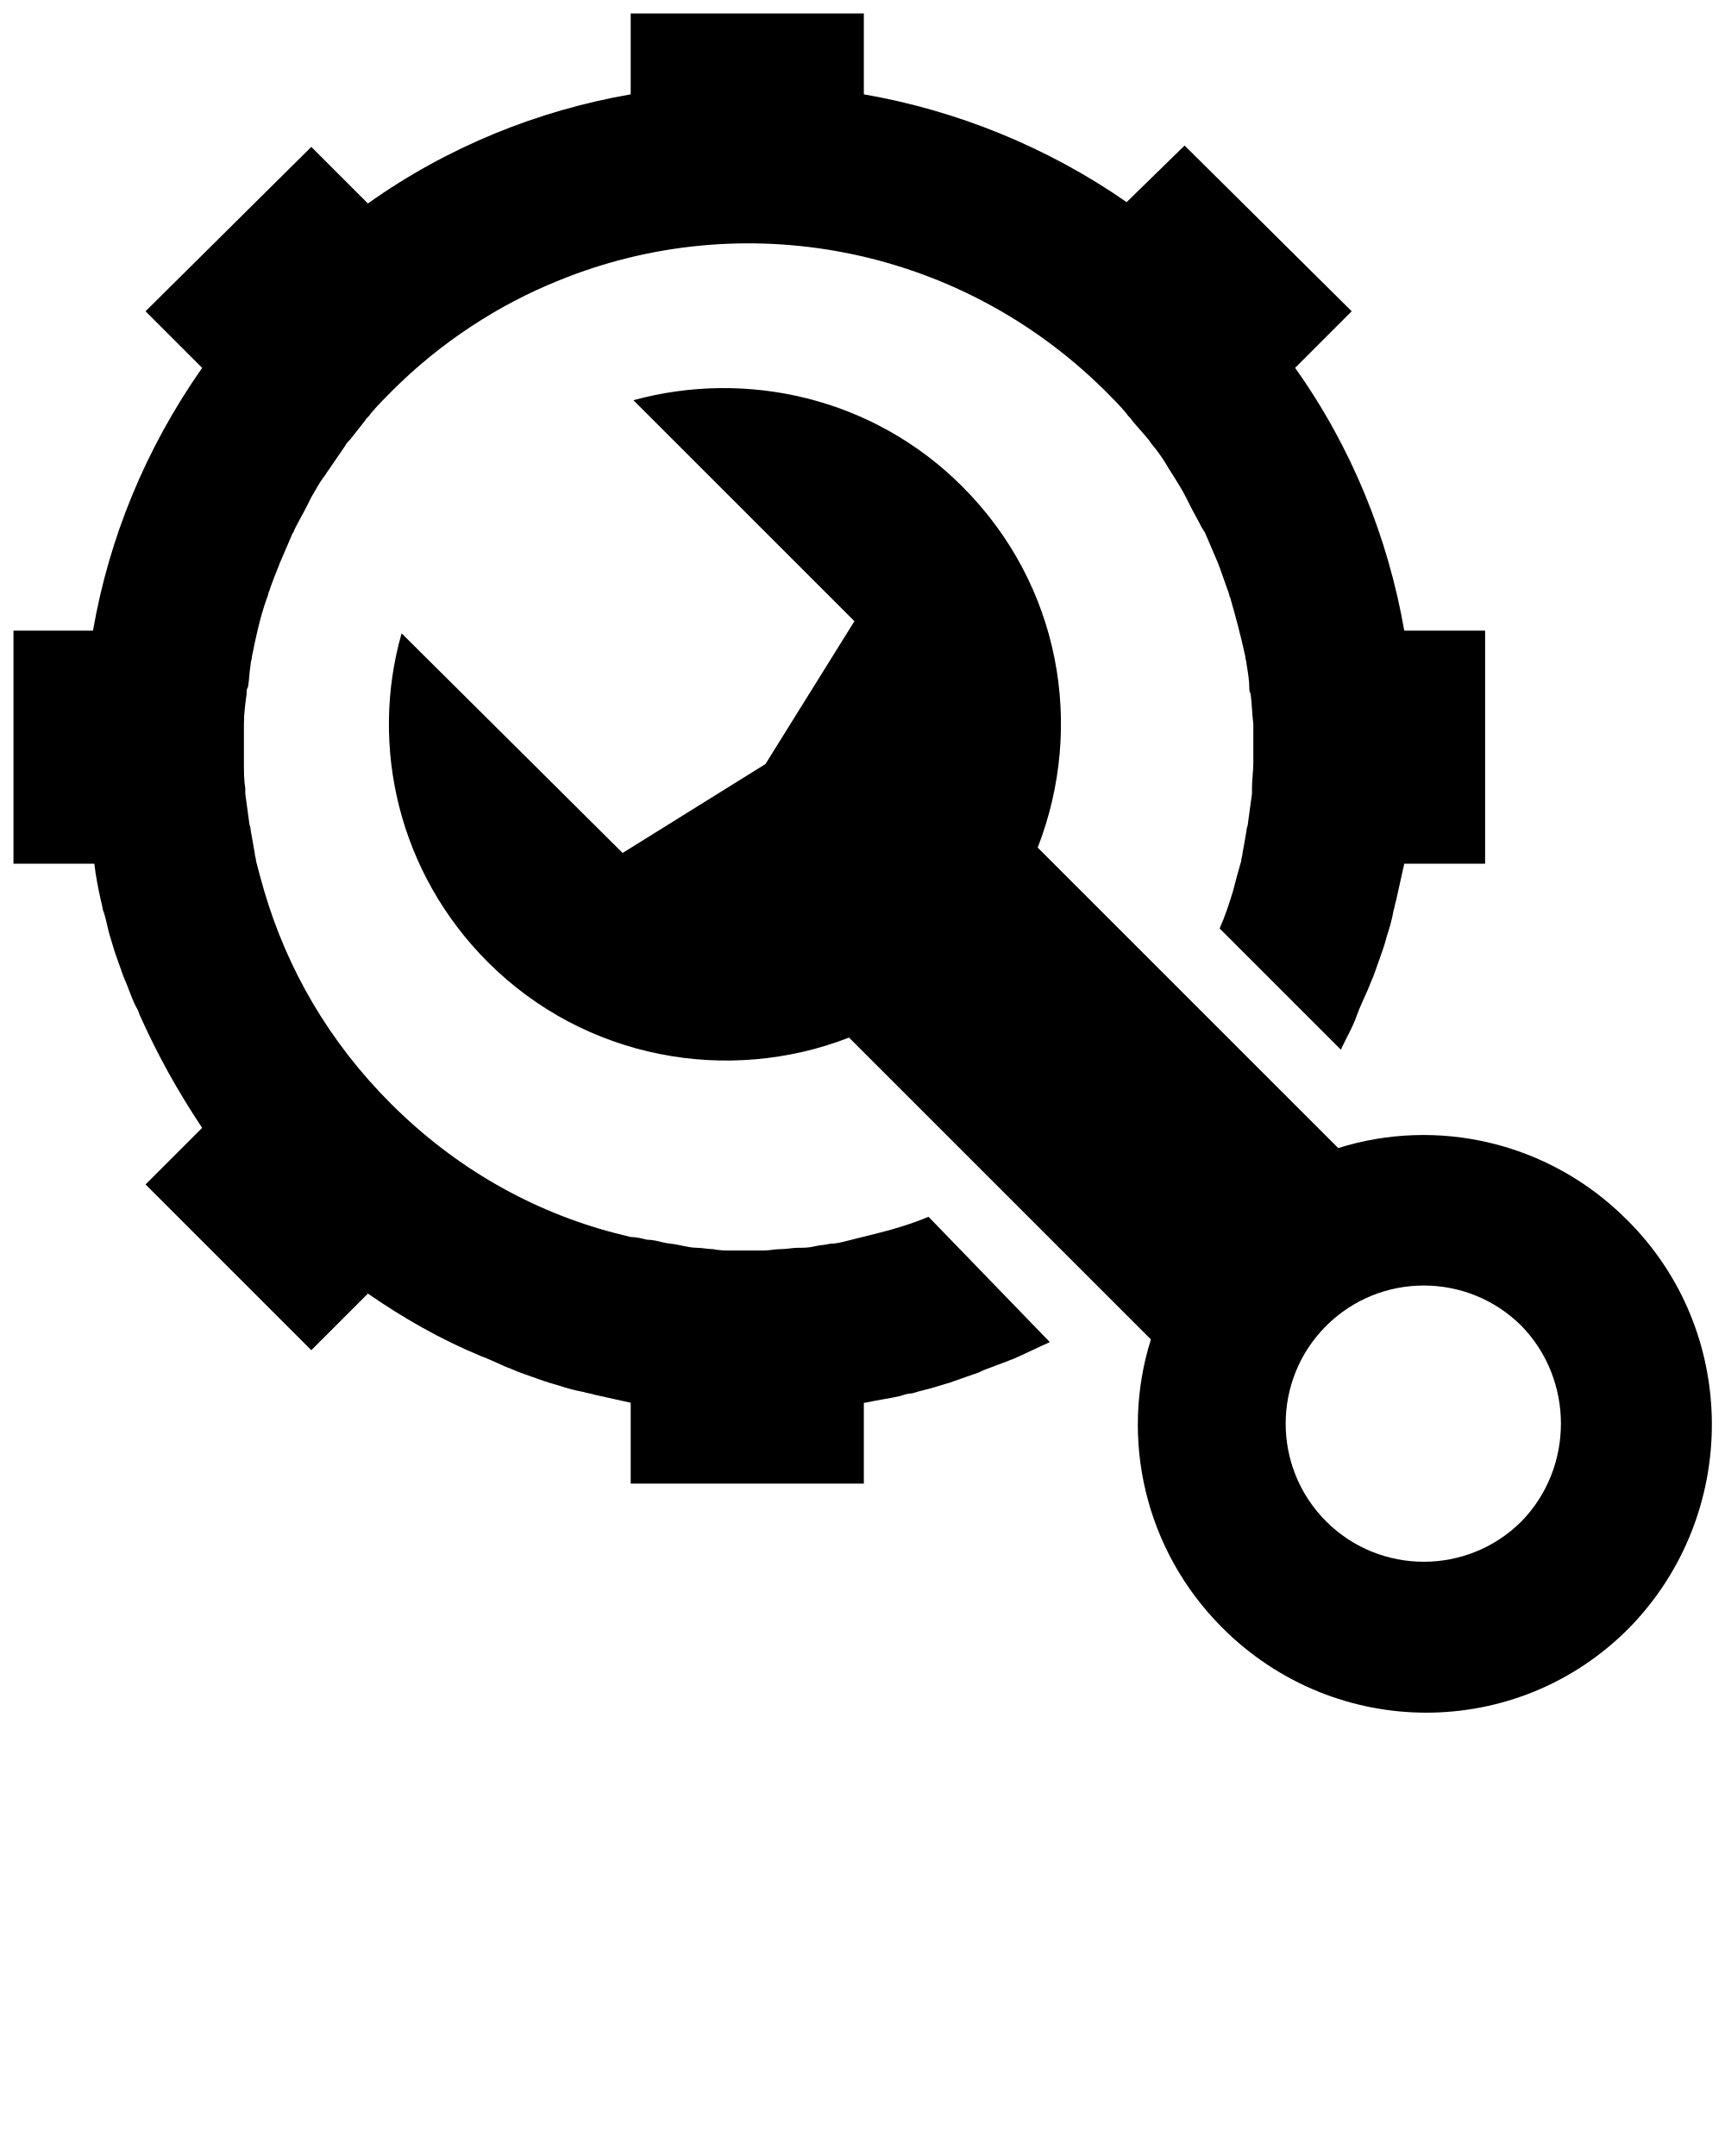
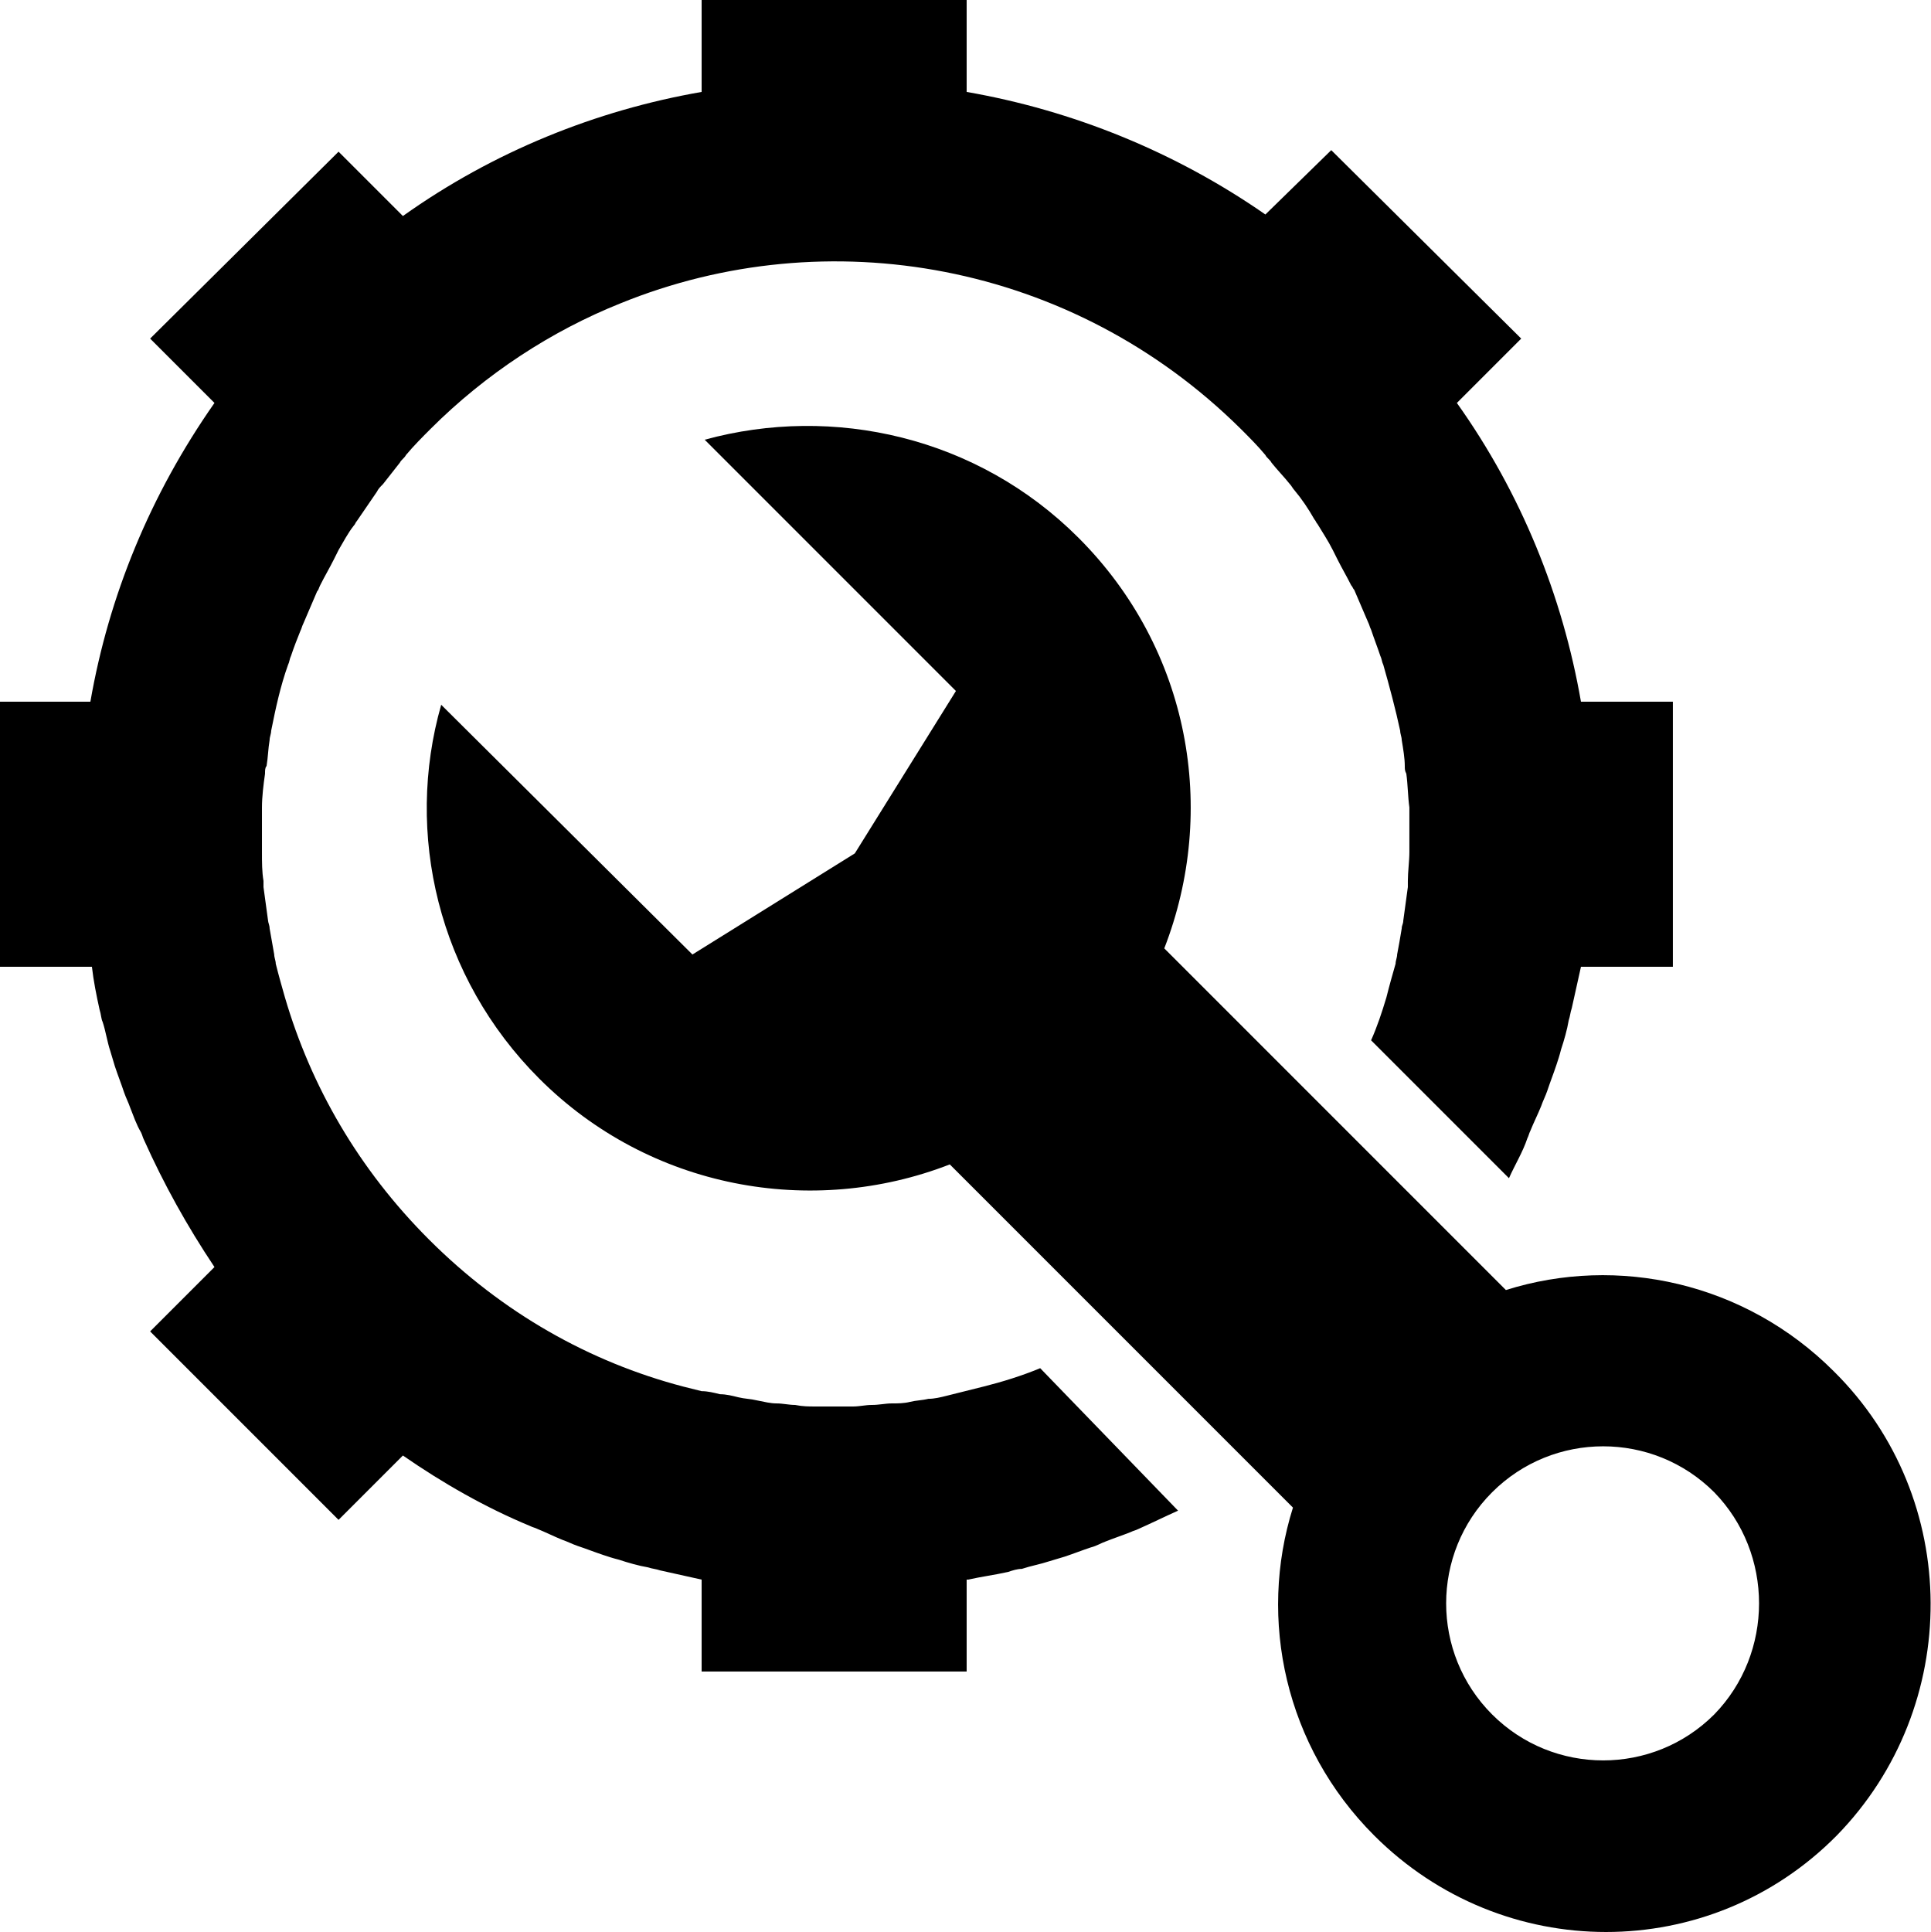
- <svg xmlns="http://www.w3.org/2000/svg" version="1.1" x="0px" y="0px" viewBox="0 0 128 160" enable-background="new 0 0 128 128" xml:space="preserve" id="svg206">
+ <svg xmlns="http://www.w3.org/2000/svg" version="1.1" x="0px" y="0px" viewBox="0 0 126.025 126.1" enable-background="new 0 0 128 128" xml:space="preserve" id="svg206" width="126.025" height="126.1">
  <defs id="defs210" />
-   <g id="g200">
+   <g id="g200" transform="translate(-1,-1)">
    <g id="g192">
-       <path fill="#000000" d="M68.9,90.3c-1.2,0.5-2.5,0.9-3.7,1.2c-0.4,0.1-0.8,0.2-1.2,0.3c-0.4,0.1-0.8,0.2-1.2,0.3    c-0.4,0.1-0.8,0.2-1.2,0.2c-0.4,0.1-0.8,0.1-1.2,0.2c-0.4,0.1-0.8,0.1-1.2,0.1c-0.4,0-0.8,0.1-1.3,0.1c-0.4,0-0.8,0.1-1.2,0.1    c-0.4,0-0.8,0-1.3,0c-0.4,0-0.8,0-1.2,0c-0.4,0-0.8,0-1.3-0.1c-0.4,0-0.8-0.1-1.2-0.1c-0.4,0-0.8-0.1-1.3-0.2    c-0.4-0.1-0.8-0.1-1.2-0.2c-0.4-0.1-0.8-0.2-1.2-0.2c-0.4-0.1-0.8-0.2-1.2-0.2c-0.4-0.1-0.8-0.2-1.2-0.3    c-6.1-1.6-11.8-4.8-16.6-9.6c-4.6-4.6-7.7-10-9.4-15.8h0c-0.2-0.7-0.4-1.4-0.6-2.2c0-0.2-0.1-0.4-0.1-0.6    c-0.1-0.6-0.2-1.1-0.3-1.7c0-0.2-0.1-0.4-0.1-0.5c-0.1-0.7-0.2-1.5-0.3-2.2c0-0.1,0-0.3,0-0.4c-0.1-0.6-0.1-1.2-0.1-1.9    c0-0.2,0-0.4,0-0.6c0-0.6,0-1.2,0-1.9c0-0.1,0-0.3,0-0.4c0-0.7,0.1-1.5,0.2-2.2c0-0.2,0-0.4,0.1-0.5c0.1-0.6,0.1-1.1,0.2-1.7    c0-0.2,0.1-0.4,0.1-0.6c0.3-1.5,0.6-2.9,1.1-4.3c0.1-0.2,0.1-0.4,0.2-0.6c0.2-0.6,0.4-1.1,0.6-1.6c0.1-0.2,0.1-0.3,0.2-0.5    c0.3-0.7,0.6-1.4,0.9-2.1c0.1-0.1,0.1-0.2,0.2-0.4c0.3-0.6,0.6-1.1,0.9-1.7c0.1-0.2,0.2-0.4,0.3-0.6c0.3-0.5,0.6-1.1,1-1.6    c0.1-0.1,0.1-0.2,0.2-0.3c0.4-0.6,0.9-1.3,1.3-1.9c0.1-0.2,0.2-0.3,0.4-0.5c0.4-0.5,0.7-0.9,1.1-1.4c0.1-0.2,0.3-0.3,0.4-0.5    c0.5-0.6,1.1-1.2,1.6-1.7c3.6-3.6,7.9-6.4,12.4-8.2c13.5-5.5,29.5-2.7,40.5,8.2c0.6,0.6,1.1,1.1,1.6,1.7c0.1,0.2,0.3,0.3,0.4,0.5    c0.4,0.5,0.8,0.9,1.2,1.4c0.1,0.1,0.2,0.3,0.3,0.4c0.5,0.6,0.9,1.2,1.3,1.9c0.1,0.1,0.1,0.2,0.2,0.3c0.3,0.5,0.7,1.1,1,1.7    c0.1,0.2,0.2,0.4,0.3,0.6c0.3,0.6,0.6,1.1,0.9,1.7c0.1,0.1,0.1,0.2,0.2,0.3c0.3,0.7,0.6,1.4,0.9,2.1c0.1,0.2,0.1,0.3,0.2,0.5    c0.2,0.6,0.4,1.1,0.6,1.7c0.1,0.2,0.1,0.4,0.2,0.6c0.4,1.4,0.8,2.9,1.1,4.3c0,0.2,0.1,0.4,0.1,0.6c0.1,0.6,0.2,1.2,0.2,1.7    c0,0.2,0,0.3,0.1,0.5c0.1,0.7,0.1,1.5,0.2,2.2c0,0.1,0,0.2,0,0.4c0,0.6,0,1.3,0,1.9c0,0.2,0,0.4,0,0.6c0,0.6-0.1,1.3-0.1,1.9    c0,0.1,0,0.2,0,0.4c-0.1,0.7-0.2,1.5-0.3,2.2c0,0.2-0.1,0.3-0.1,0.5c-0.1,0.6-0.2,1.2-0.3,1.7c0,0.2-0.1,0.4-0.1,0.6    c-0.2,0.7-0.4,1.4-0.6,2.2l0,0c-0.3,1-0.6,1.9-1,2.8l9,9c0.4-0.9,0.9-1.7,1.2-2.6l0,0c0.1-0.2,0.1-0.3,0.2-0.5    c0.2-0.5,0.5-1.1,0.7-1.6c0.1-0.3,0.3-0.7,0.4-1c0.2-0.6,0.4-1.1,0.6-1.7c0.1-0.3,0.2-0.6,0.3-1c0.2-0.6,0.4-1.3,0.5-1.9    c0.1-0.3,0.1-0.5,0.2-0.8c0.2-0.9,0.4-1.8,0.6-2.7h6v0h0l0-17.3h-6c-1.2-6.9-3.9-13.6-8.1-19.5l4.2-4.2l0,0l0,0L87.9,10.8l0,0v0    L83.6,15C77.7,10.9,71,8.2,64.1,7l0-6h0H46.8v6c-6.9,1.2-13.6,3.9-19.5,8.1l-4.2-4.2l0,0l0,0L10.8,23.1l4.2,4.2    c-4.2,6-6.9,12.6-8.1,19.5H1h0v17.3h6C7.1,65,7.3,66,7.5,66.9c0.1,0.3,0.1,0.6,0.2,0.8c0.2,0.6,0.3,1.3,0.5,1.9    c0.1,0.3,0.2,0.7,0.3,1c0.2,0.6,0.4,1.1,0.6,1.7c0.1,0.3,0.3,0.7,0.4,1c0.2,0.5,0.4,1.1,0.7,1.6c0.1,0.2,0.1,0.3,0.2,0.5l0,0    c1.3,2.9,2.8,5.6,4.6,8.3l-4.2,4.2l12.3,12.3l4.2-4.2c2.6,1.8,5.4,3.4,8.3,4.6l0,0c0.2,0.1,0.3,0.1,0.5,0.2    c0.5,0.2,1.1,0.5,1.6,0.7c0.3,0.1,0.7,0.3,1,0.4c0.6,0.2,1.1,0.4,1.7,0.6c0.3,0.1,0.6,0.2,1,0.3c0.6,0.2,1.3,0.4,1.9,0.5    c0.3,0.1,0.5,0.1,0.8,0.2c0.9,0.2,1.8,0.4,2.7,0.6v2l0,4h17.3v0h0l0-6c0,0,0.1,0,0.1,0c0.9-0.2,1.7-0.3,2.6-0.5    c0.3-0.1,0.6-0.2,0.9-0.2c0.6-0.2,1.2-0.3,1.8-0.5c0.3-0.1,0.7-0.2,1-0.3c0.6-0.2,1.1-0.4,1.7-0.6c0.4-0.1,0.7-0.3,1-0.4    c0.5-0.2,1.1-0.4,1.6-0.6c0.2-0.1,0.3-0.1,0.5-0.2l0,0c0.9-0.4,1.7-0.8,2.6-1.2L68.9,90.3z" id="path190" />
+       <path d="m 68.9,90.3 c -1.2,0.5 -2.5,0.9 -3.7,1.2 -0.4,0.1 -0.8,0.2 -1.2,0.3 -0.4,0.1 -0.8,0.2 -1.2,0.3 -0.4,0.1 -0.8,0.2 -1.2,0.2 -0.4,0.1 -0.8,0.1 -1.2,0.2 -0.4,0.1 -0.8,0.1 -1.2,0.1 -0.4,0 -0.8,0.1 -1.3,0.1 -0.4,0 -0.8,0.1 -1.2,0.1 -0.4,0 -0.8,0 -1.3,0 -0.4,0 -0.8,0 -1.2,0 -0.4,0 -0.8,0 -1.3,-0.1 -0.4,0 -0.8,-0.1 -1.2,-0.1 -0.4,0 -0.8,-0.1 -1.3,-0.2 C 50,92.3 49.6,92.3 49.2,92.2 48.8,92.1 48.4,92 48,92 47.6,91.9 47.2,91.8 46.8,91.8 46.4,91.7 46,91.6 45.6,91.5 39.5,89.9 33.8,86.7 29,81.9 24.4,77.3 21.3,71.9 19.6,66.1 v 0 c -0.2,-0.7 -0.4,-1.4 -0.6,-2.2 0,-0.2 -0.1,-0.4 -0.1,-0.6 -0.1,-0.6 -0.2,-1.1 -0.3,-1.7 0,-0.2 -0.1,-0.4 -0.1,-0.5 -0.1,-0.7 -0.2,-1.5 -0.3,-2.2 0,-0.1 0,-0.3 0,-0.4 -0.1,-0.6 -0.1,-1.2 -0.1,-1.9 0,-0.2 0,-0.4 0,-0.6 0,-0.6 0,-1.2 0,-1.9 0,-0.1 0,-0.3 0,-0.4 0,-0.7 0.1,-1.5 0.2,-2.2 0,-0.2 0,-0.4 0.1,-0.5 0.1,-0.6 0.1,-1.1 0.2,-1.7 0,-0.2 0.1,-0.4 0.1,-0.6 0.3,-1.5 0.6,-2.9 1.1,-4.3 0.1,-0.2 0.1,-0.4 0.2,-0.6 0.2,-0.6 0.4,-1.1 0.6,-1.6 0.1,-0.2 0.1,-0.3 0.2,-0.5 0.3,-0.7 0.6,-1.4 0.9,-2.1 0.1,-0.1 0.1,-0.2 0.2,-0.4 0.3,-0.6 0.6,-1.1 0.9,-1.7 0.1,-0.2 0.2,-0.4 0.3,-0.6 0.3,-0.5 0.6,-1.1 1,-1.6 0.1,-0.1 0.1,-0.2 0.2,-0.3 0.4,-0.6 0.9,-1.3 1.3,-1.9 0.1,-0.2 0.2,-0.3 0.4,-0.5 0.4,-0.5 0.7,-0.9 1.1,-1.4 0.1,-0.2 0.3,-0.3 0.4,-0.5 C 28,30.1 28.6,29.5 29.1,29 32.7,25.4 37,22.6 41.5,20.8 55,15.3 71,18.1 82,29 c 0.6,0.6 1.1,1.1 1.6,1.7 0.1,0.2 0.3,0.3 0.4,0.5 0.4,0.5 0.8,0.9 1.2,1.4 0.1,0.1 0.2,0.3 0.3,0.4 0.5,0.6 0.9,1.2 1.3,1.9 0.1,0.1 0.1,0.2 0.2,0.3 0.3,0.5 0.7,1.1 1,1.7 0.1,0.2 0.2,0.4 0.3,0.6 0.3,0.6 0.6,1.1 0.9,1.7 0.1,0.1 0.1,0.2 0.2,0.3 0.3,0.7 0.6,1.4 0.9,2.1 0.1,0.2 0.1,0.3 0.2,0.5 0.2,0.6 0.4,1.1 0.6,1.7 0.1,0.2 0.1,0.4 0.2,0.6 0.4,1.4 0.8,2.9 1.1,4.3 0,0.2 0.1,0.4 0.1,0.6 0.1,0.6 0.2,1.2 0.2,1.7 0,0.2 0,0.3 0.1,0.5 0.1,0.7 0.1,1.5 0.2,2.2 0,0.1 0,0.2 0,0.4 0,0.6 0,1.3 0,1.9 0,0.2 0,0.4 0,0.6 0,0.6 -0.1,1.3 -0.1,1.9 0,0.1 0,0.2 0,0.4 -0.1,0.7 -0.2,1.5 -0.3,2.2 0,0.2 -0.1,0.3 -0.1,0.5 -0.1,0.6 -0.2,1.2 -0.3,1.7 0,0.2 -0.1,0.4 -0.1,0.6 -0.2,0.7 -0.4,1.4 -0.6,2.2 v 0 c -0.3,1 -0.6,1.9 -1,2.8 l 9,9 c 0.4,-0.9 0.9,-1.7 1.2,-2.6 v 0 c 0.1,-0.2 0.1,-0.3 0.2,-0.5 0.2,-0.5 0.5,-1.1 0.7,-1.6 0.1,-0.3 0.3,-0.7 0.4,-1 0.2,-0.6 0.4,-1.1 0.6,-1.7 0.1,-0.3 0.2,-0.6 0.3,-1 0.2,-0.6 0.4,-1.3 0.5,-1.9 0.1,-0.3 0.1,-0.5 0.2,-0.8 0.2,-0.9 0.4,-1.8 0.6,-2.7 h 6 v 0 0 -17.3 h -6 C 103,39.9 100.3,33.2 96.1,27.3 l 4.2,-4.2 v 0 0 L 87.9,10.8 v 0 0 L 83.6,15 C 77.7,10.9 71,8.2 64.1,7 V 1 1 H 46.8 v 6 c -6.9,1.2 -13.6,3.9 -19.5,8.1 l -4.2,-4.2 v 0 0 L 10.8,23.1 15,27.3 c -4.2,6 -6.9,12.6 -8.1,19.5 H 1 v 0 17.3 h 6 c 0.1,0.9 0.3,1.9 0.5,2.8 0.1,0.3 0.1,0.6 0.2,0.8 0.2,0.6 0.3,1.3 0.5,1.9 0.1,0.3 0.2,0.7 0.3,1 0.2,0.6 0.4,1.1 0.6,1.7 0.1,0.3 0.3,0.7 0.4,1 0.2,0.5 0.4,1.1 0.7,1.6 0.1,0.2 0.1,0.3 0.2,0.5 v 0 c 1.3,2.9 2.8,5.6 4.6,8.3 l -4.2,4.2 12.3,12.3 4.2,-4.2 c 2.6,1.8 5.4,3.4 8.3,4.6 v 0 c 0.2,0.1 0.3,0.1 0.5,0.2 0.5,0.2 1.1,0.5 1.6,0.7 0.3,0.1 0.7,0.3 1,0.4 0.6,0.2 1.1,0.4 1.7,0.6 0.3,0.1 0.6,0.2 1,0.3 0.6,0.2 1.3,0.4 1.9,0.5 0.3,0.1 0.5,0.1 0.8,0.2 0.9,0.2 1.8,0.4 2.7,0.6 v 2 4 h 17.3 v 0 0 -6 c 0,0 0.1,0 0.1,0 0.9,-0.2 1.7,-0.3 2.6,-0.5 0.3,-0.1 0.6,-0.2 0.9,-0.2 0.6,-0.2 1.2,-0.3 1.8,-0.5 0.3,-0.1 0.7,-0.2 1,-0.3 0.6,-0.2 1.1,-0.4 1.7,-0.6 0.4,-0.1 0.7,-0.3 1,-0.4 0.5,-0.2 1.1,-0.4 1.6,-0.6 0.2,-0.1 0.3,-0.1 0.5,-0.2 v 0 c 0.9,-0.4 1.7,-0.8 2.6,-1.2 z" id="path190" style="fill:#000000" />
    </g>
    <g id="g198">
      <g id="g196">
-         <path fill="#000000" d="M120.7,90.5c-5.8-5.8-14.1-7.6-21.4-5.3l-2.7-2.7L88,73.9l-11-11c3.5-9,1.7-19.5-5.6-26.8     c-6.6-6.6-16-8.7-24.4-6.4l16.4,16.4h0l-6.6,10.6l-10.6,6.6L29.8,47c-2.4,8.4-0.2,17.8,6.4,24.4c7.2,7.2,17.8,9.1,26.8,5.6l11,11     l8.7,8.7l2.7,2.7c-2.3,7.3-0.5,15.6,5.3,21.4c8.4,8.4,21.9,8.4,30.2,0C129.1,112.4,129.1,98.8,120.7,90.5z M112.9,112.9     c-4,4-10.5,4-14.5,0c-4-4-4-10.5,0-14.5c4-4,10.5-4,14.5,0C116.8,102.4,116.8,108.9,112.9,112.9z" id="path194" />
+         <path d="M 120.7,90.5 C 114.9,84.7 106.6,82.9 99.3,85.2 L 96.6,82.5 88,73.9 77,62.9 c 3.5,-9 1.7,-19.5 -5.6,-26.8 -6.6,-6.6 -16,-8.7 -24.4,-6.4 l 16.4,16.4 v 0 L 56.8,56.7 46.2,63.3 29.8,47 c -2.4,8.4 -0.2,17.8 6.4,24.4 7.2,7.2 17.8,9.1 26.8,5.6 l 11,11 8.7,8.7 2.7,2.7 c -2.3,7.3 -0.5,15.6 5.3,21.4 8.4,8.4 21.9,8.4 30.2,0 8.2,-8.4 8.2,-22 -0.2,-30.3 z m -7.8,22.4 c -4,4 -10.5,4 -14.5,0 -4,-4 -4,-10.5 0,-14.5 4,-4 10.5,-4 14.5,0 3.9,4 3.9,10.5 0,14.5 z" id="path194" style="fill:#000000" />
      </g>
    </g>
  </g>
</svg>
